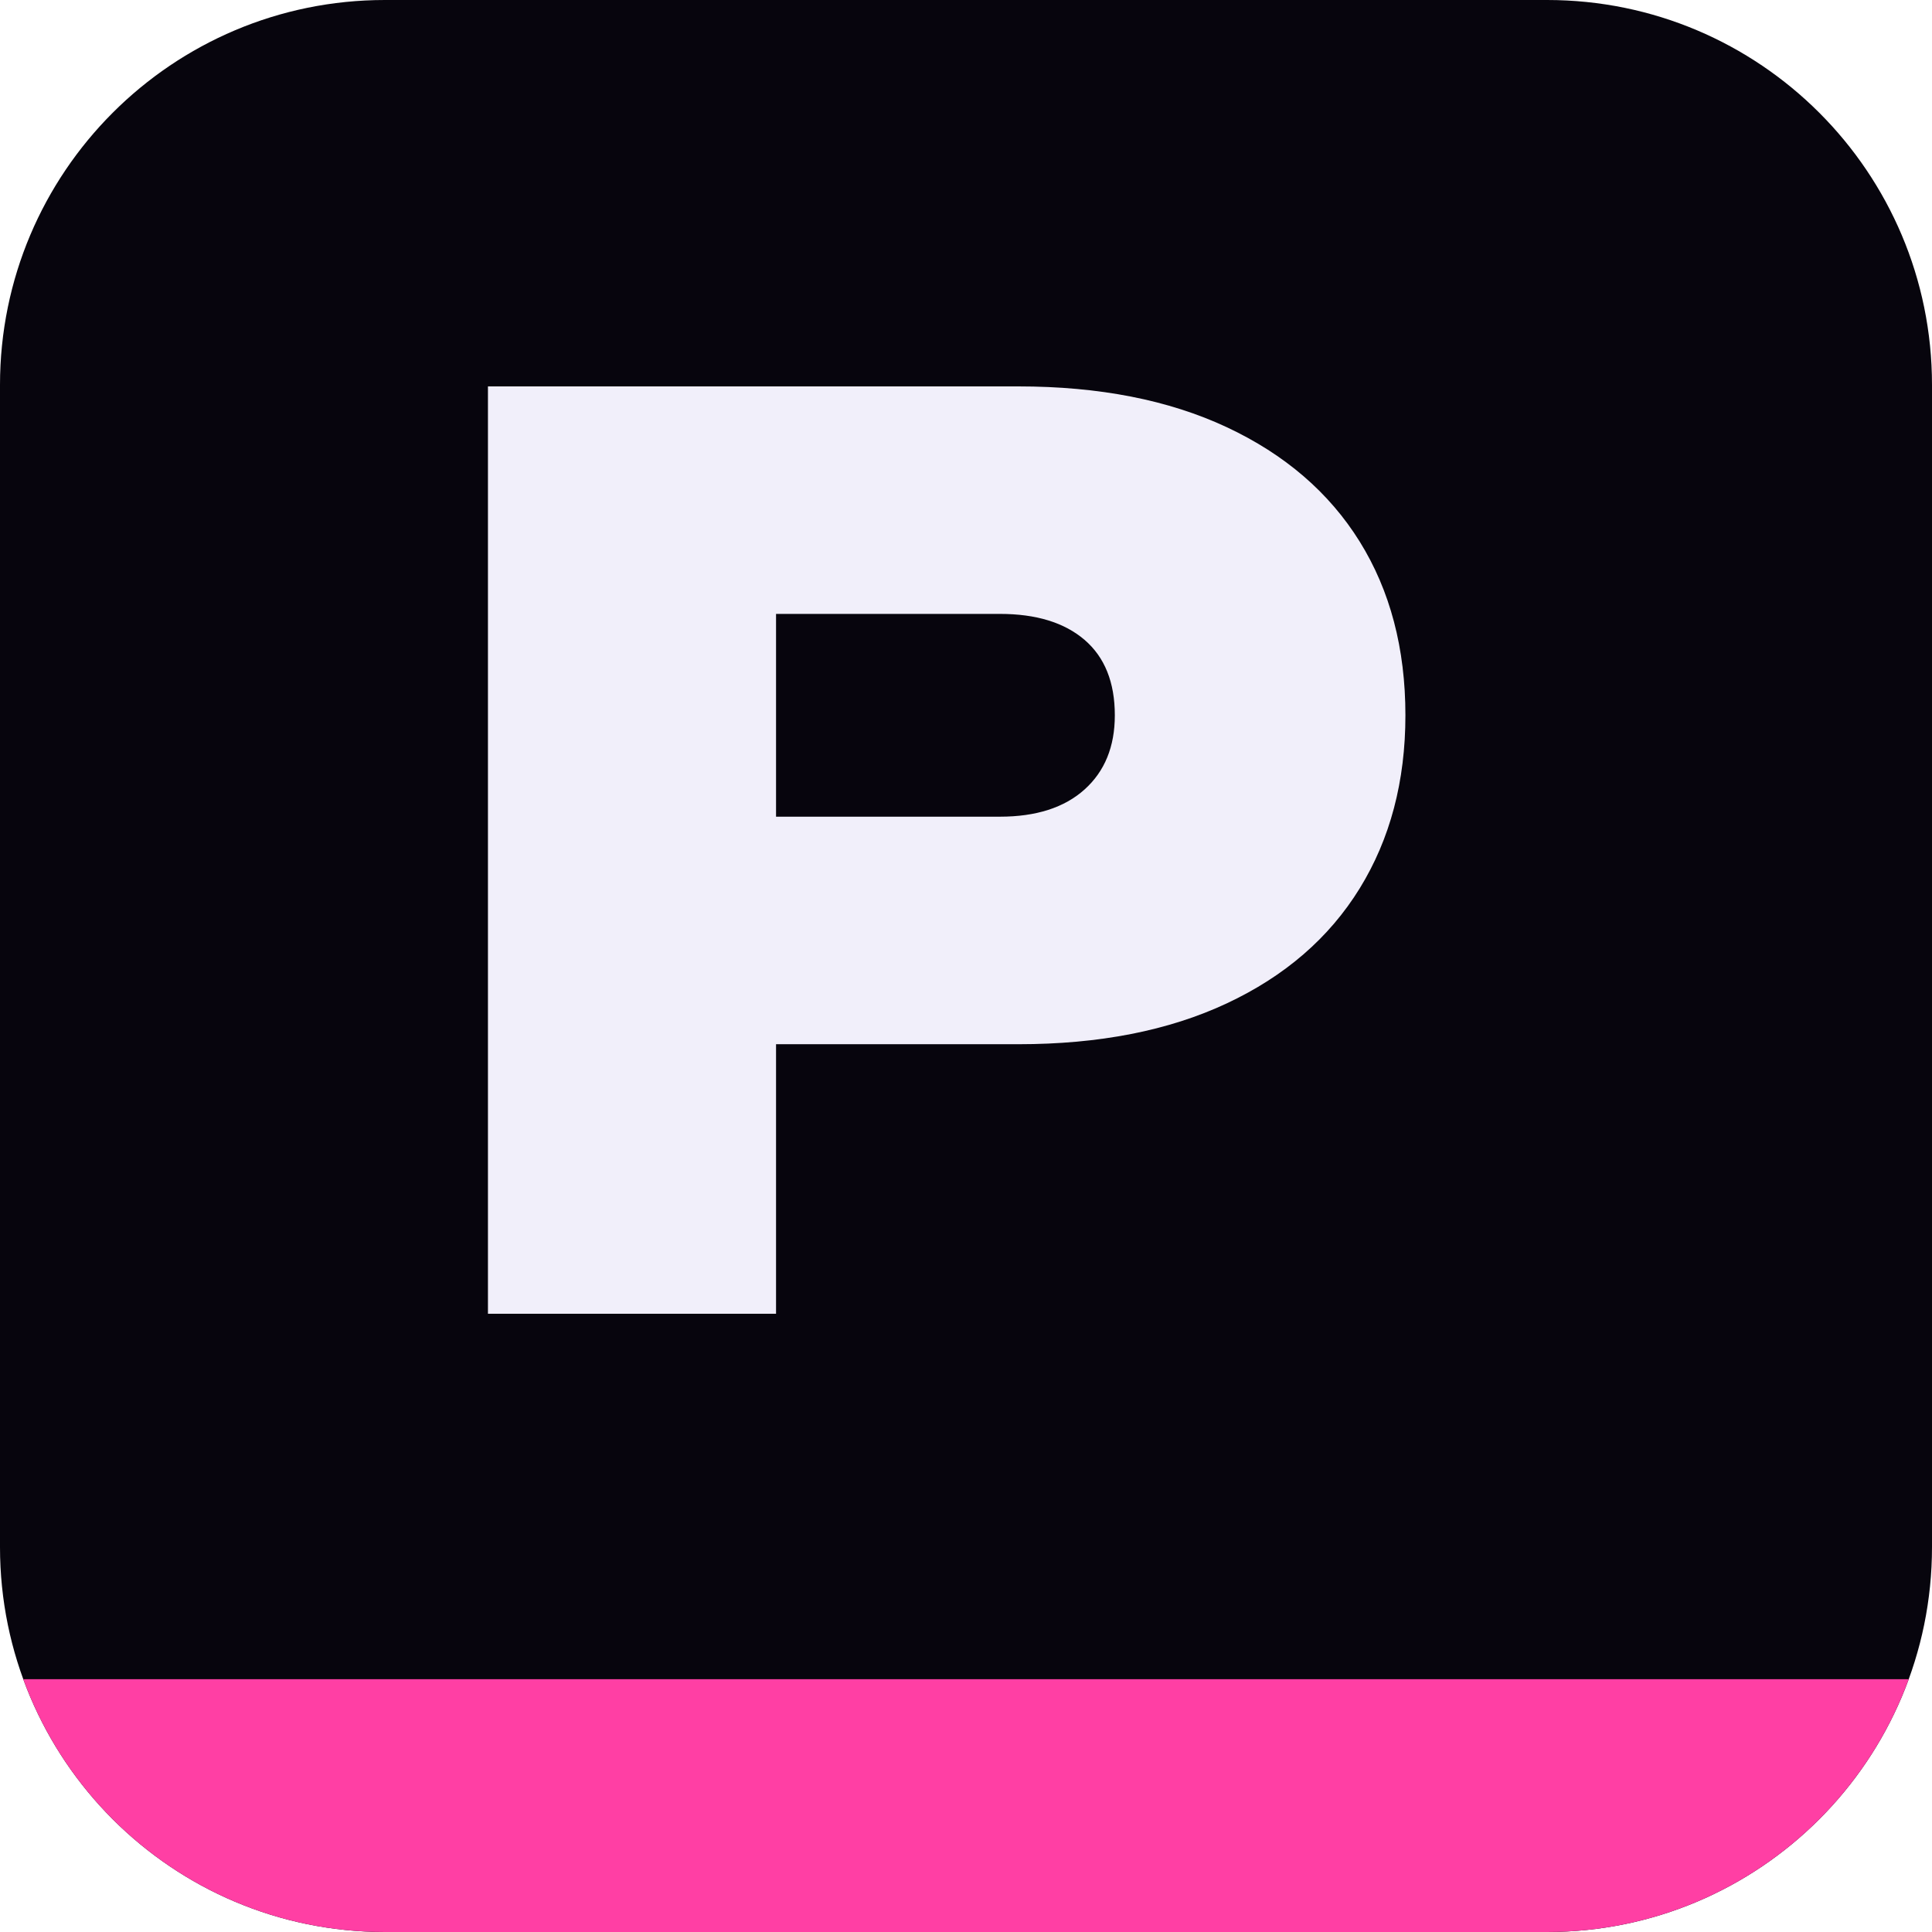
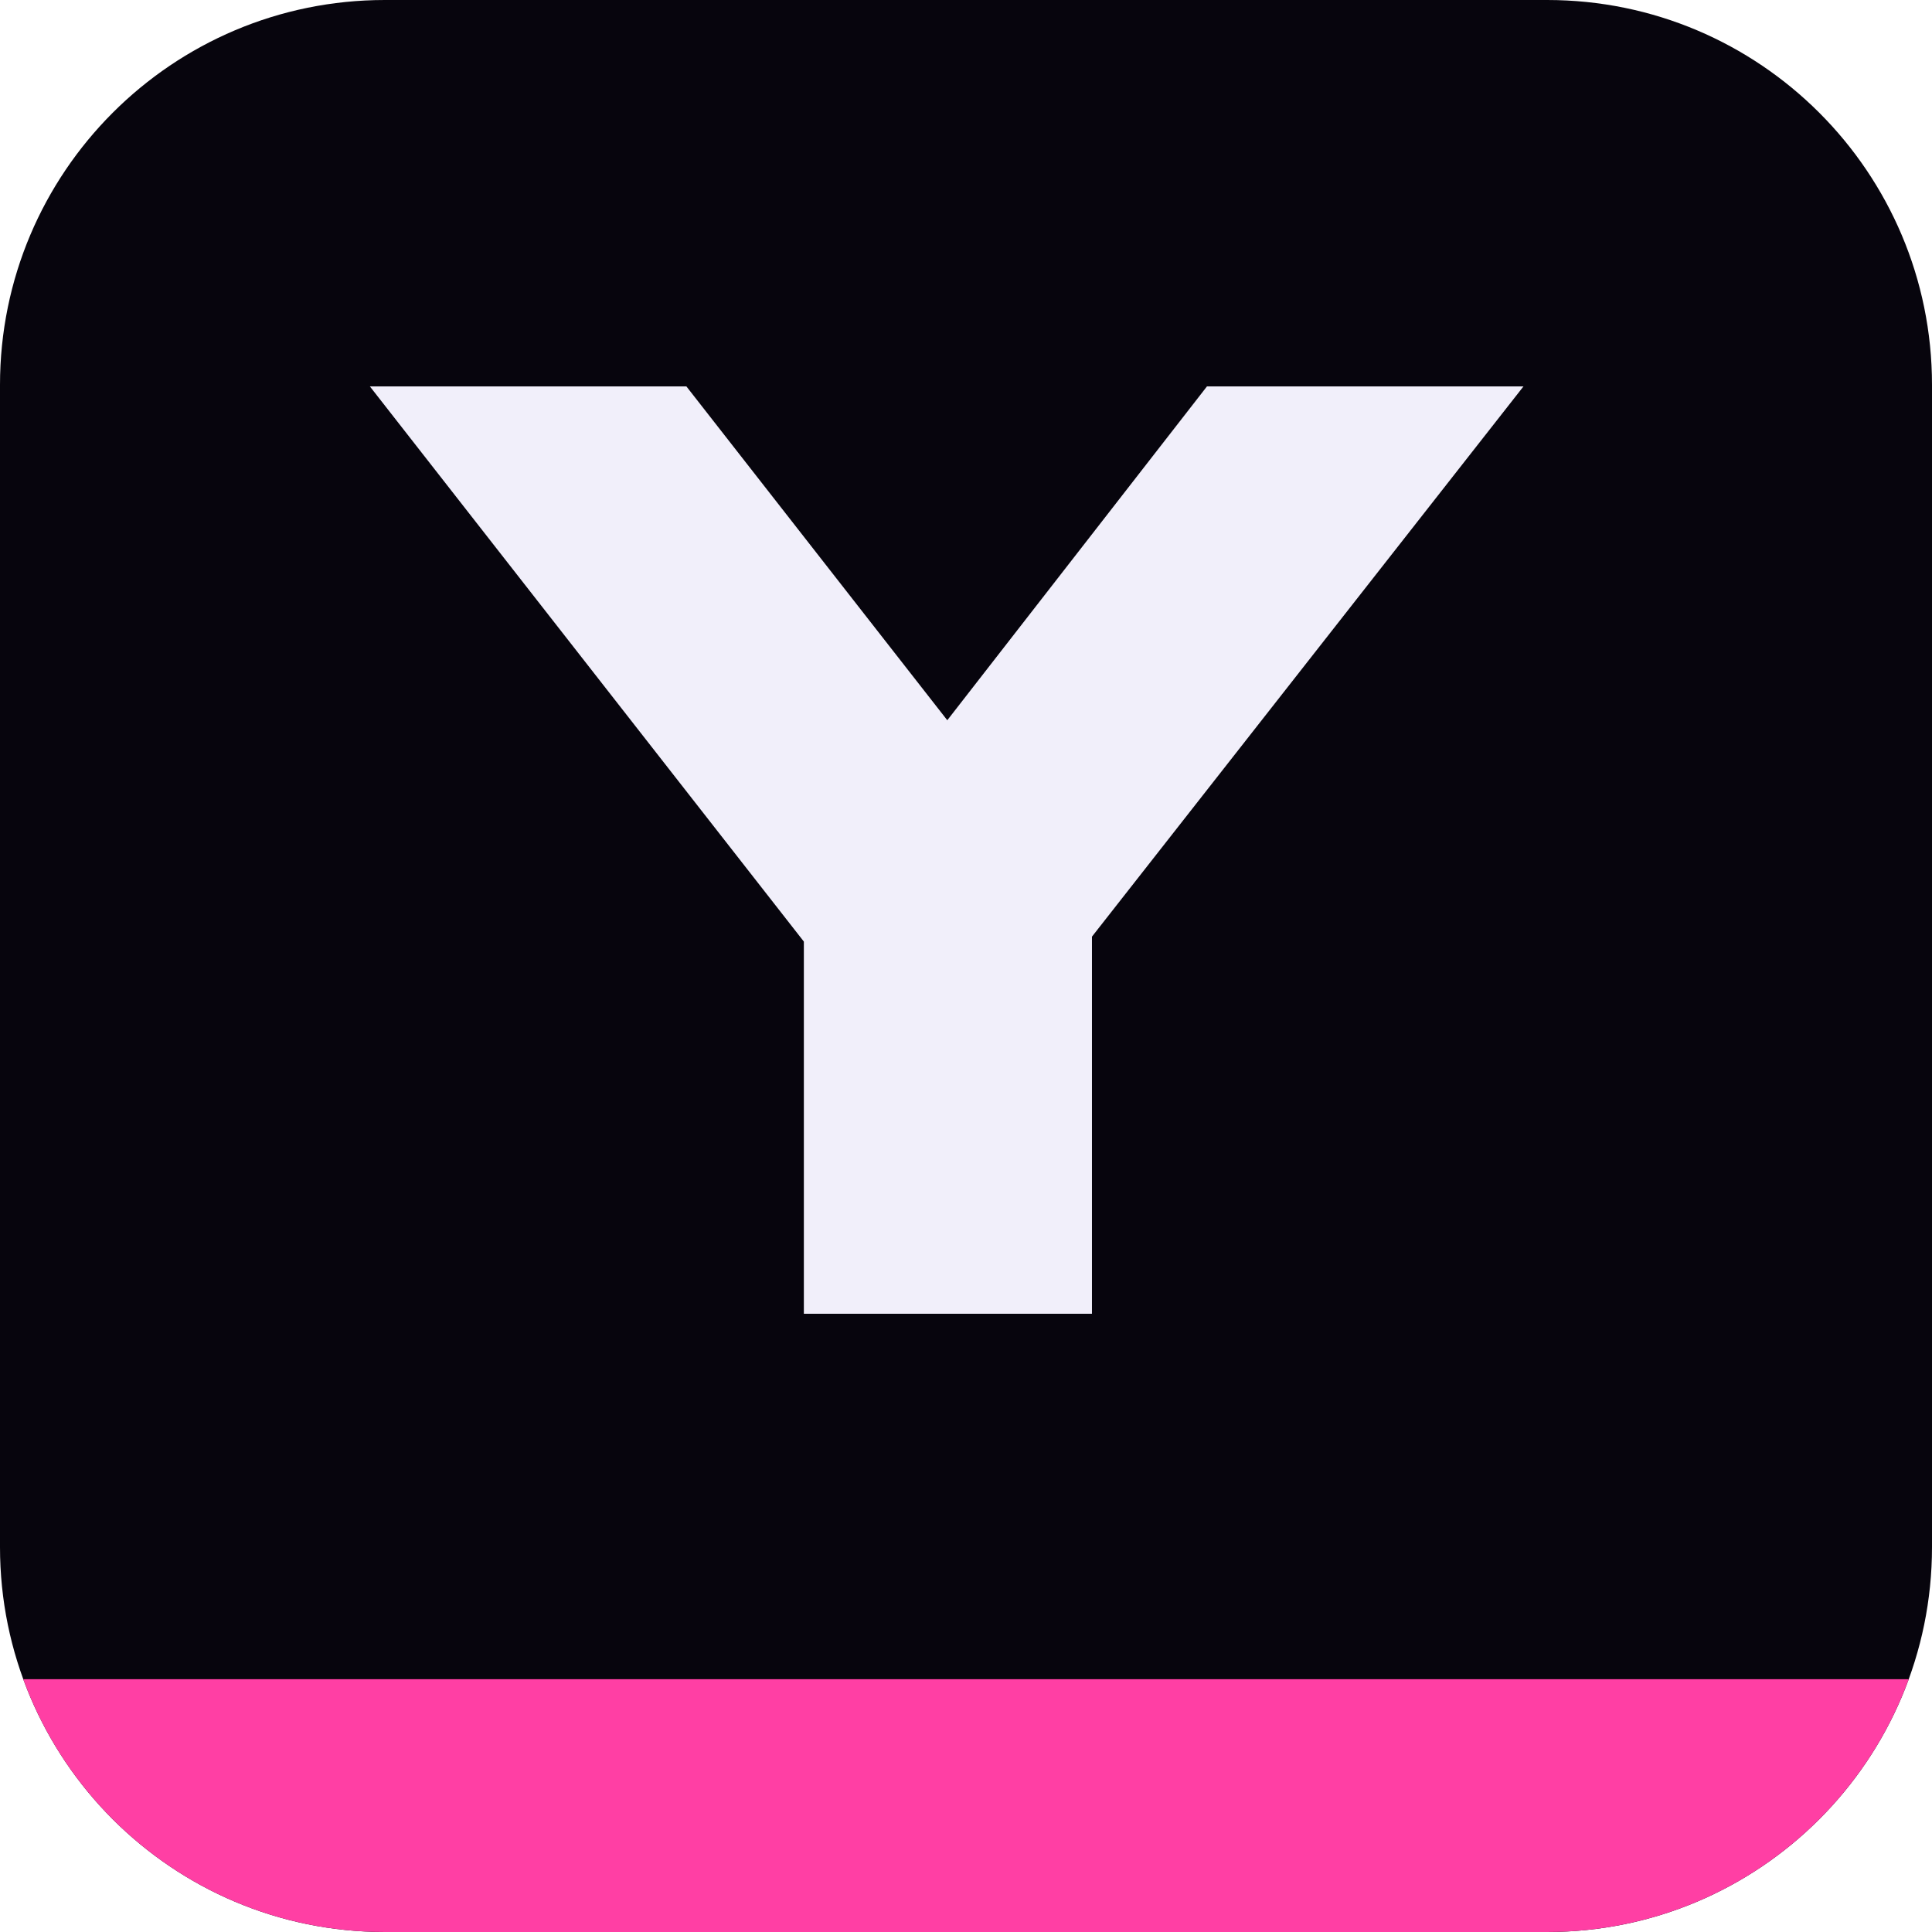
<svg xmlns="http://www.w3.org/2000/svg" viewBox="0 0 512 512">
  <clipPath id="r">
    <rect width="512" height="512" rx="102" />
  </clipPath>
  <g clip-path="url(#r)">
    <rect width="512" height="512" fill="#07050d" />
-     <path d="M129.31 102.40L269.89 102.40Q302 102.40 325.10 113.21Q348.20 124.03 360.33 143.52Q372.45 163.02 372.45 189.56Q372.45 215.78 360.33 235.44Q348.20 255.10 325.10 265.91Q302 276.73 269.89 276.73L205.66 276.73L205.66 348.16L129.31 348.16L129.31 102.40M205.66 162.69L205.66 216.43L264.97 216.43Q279.39 216.43 287.42 209.22Q295.44 202.01 295.44 189.56Q295.44 176.46 287.42 169.57Q279.39 162.69 264.97 162.69" fill="#f1effa" />
+     <path d="M289.38 348.16L213.03 348.16L213.03 249.53L98.02 102.40L181.90 102.40L251.04 190.87L319.86 102.40L403.74 102.40L289.38 248.22" fill="#f1effa" />
    <rect y="445" width="512" height="67" fill="#ff3fa4" />
  </g>
</svg>
